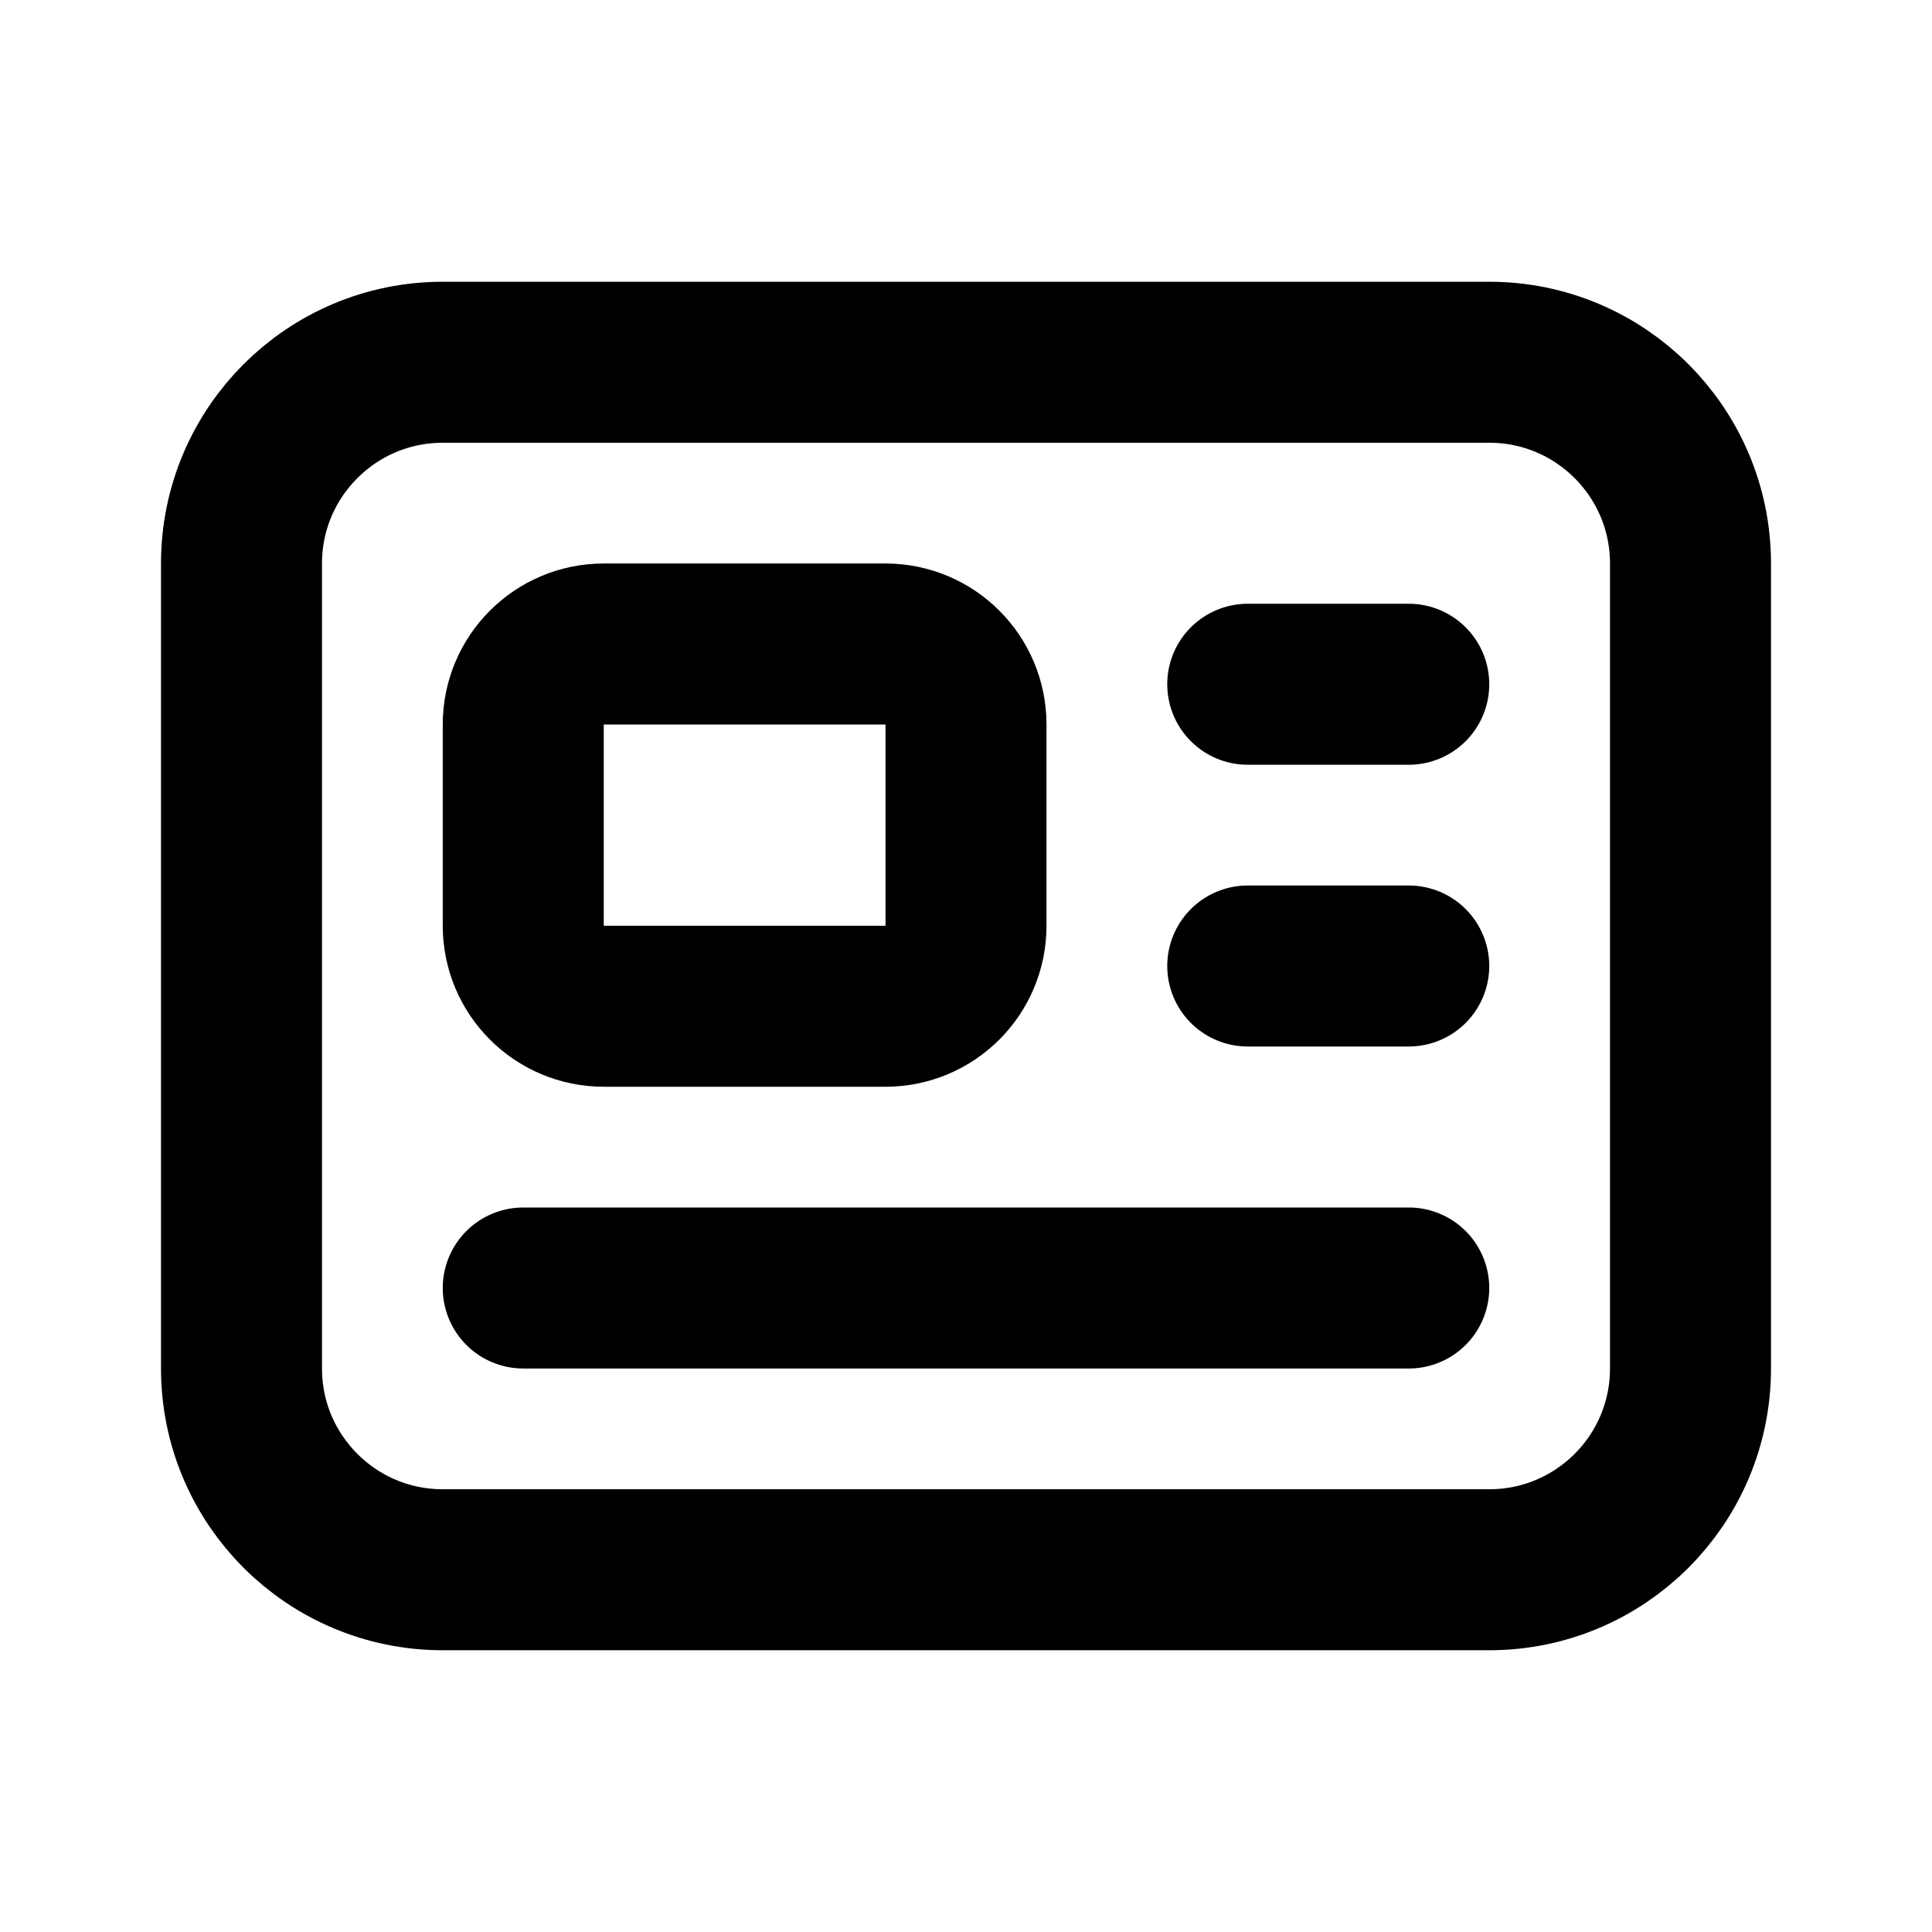
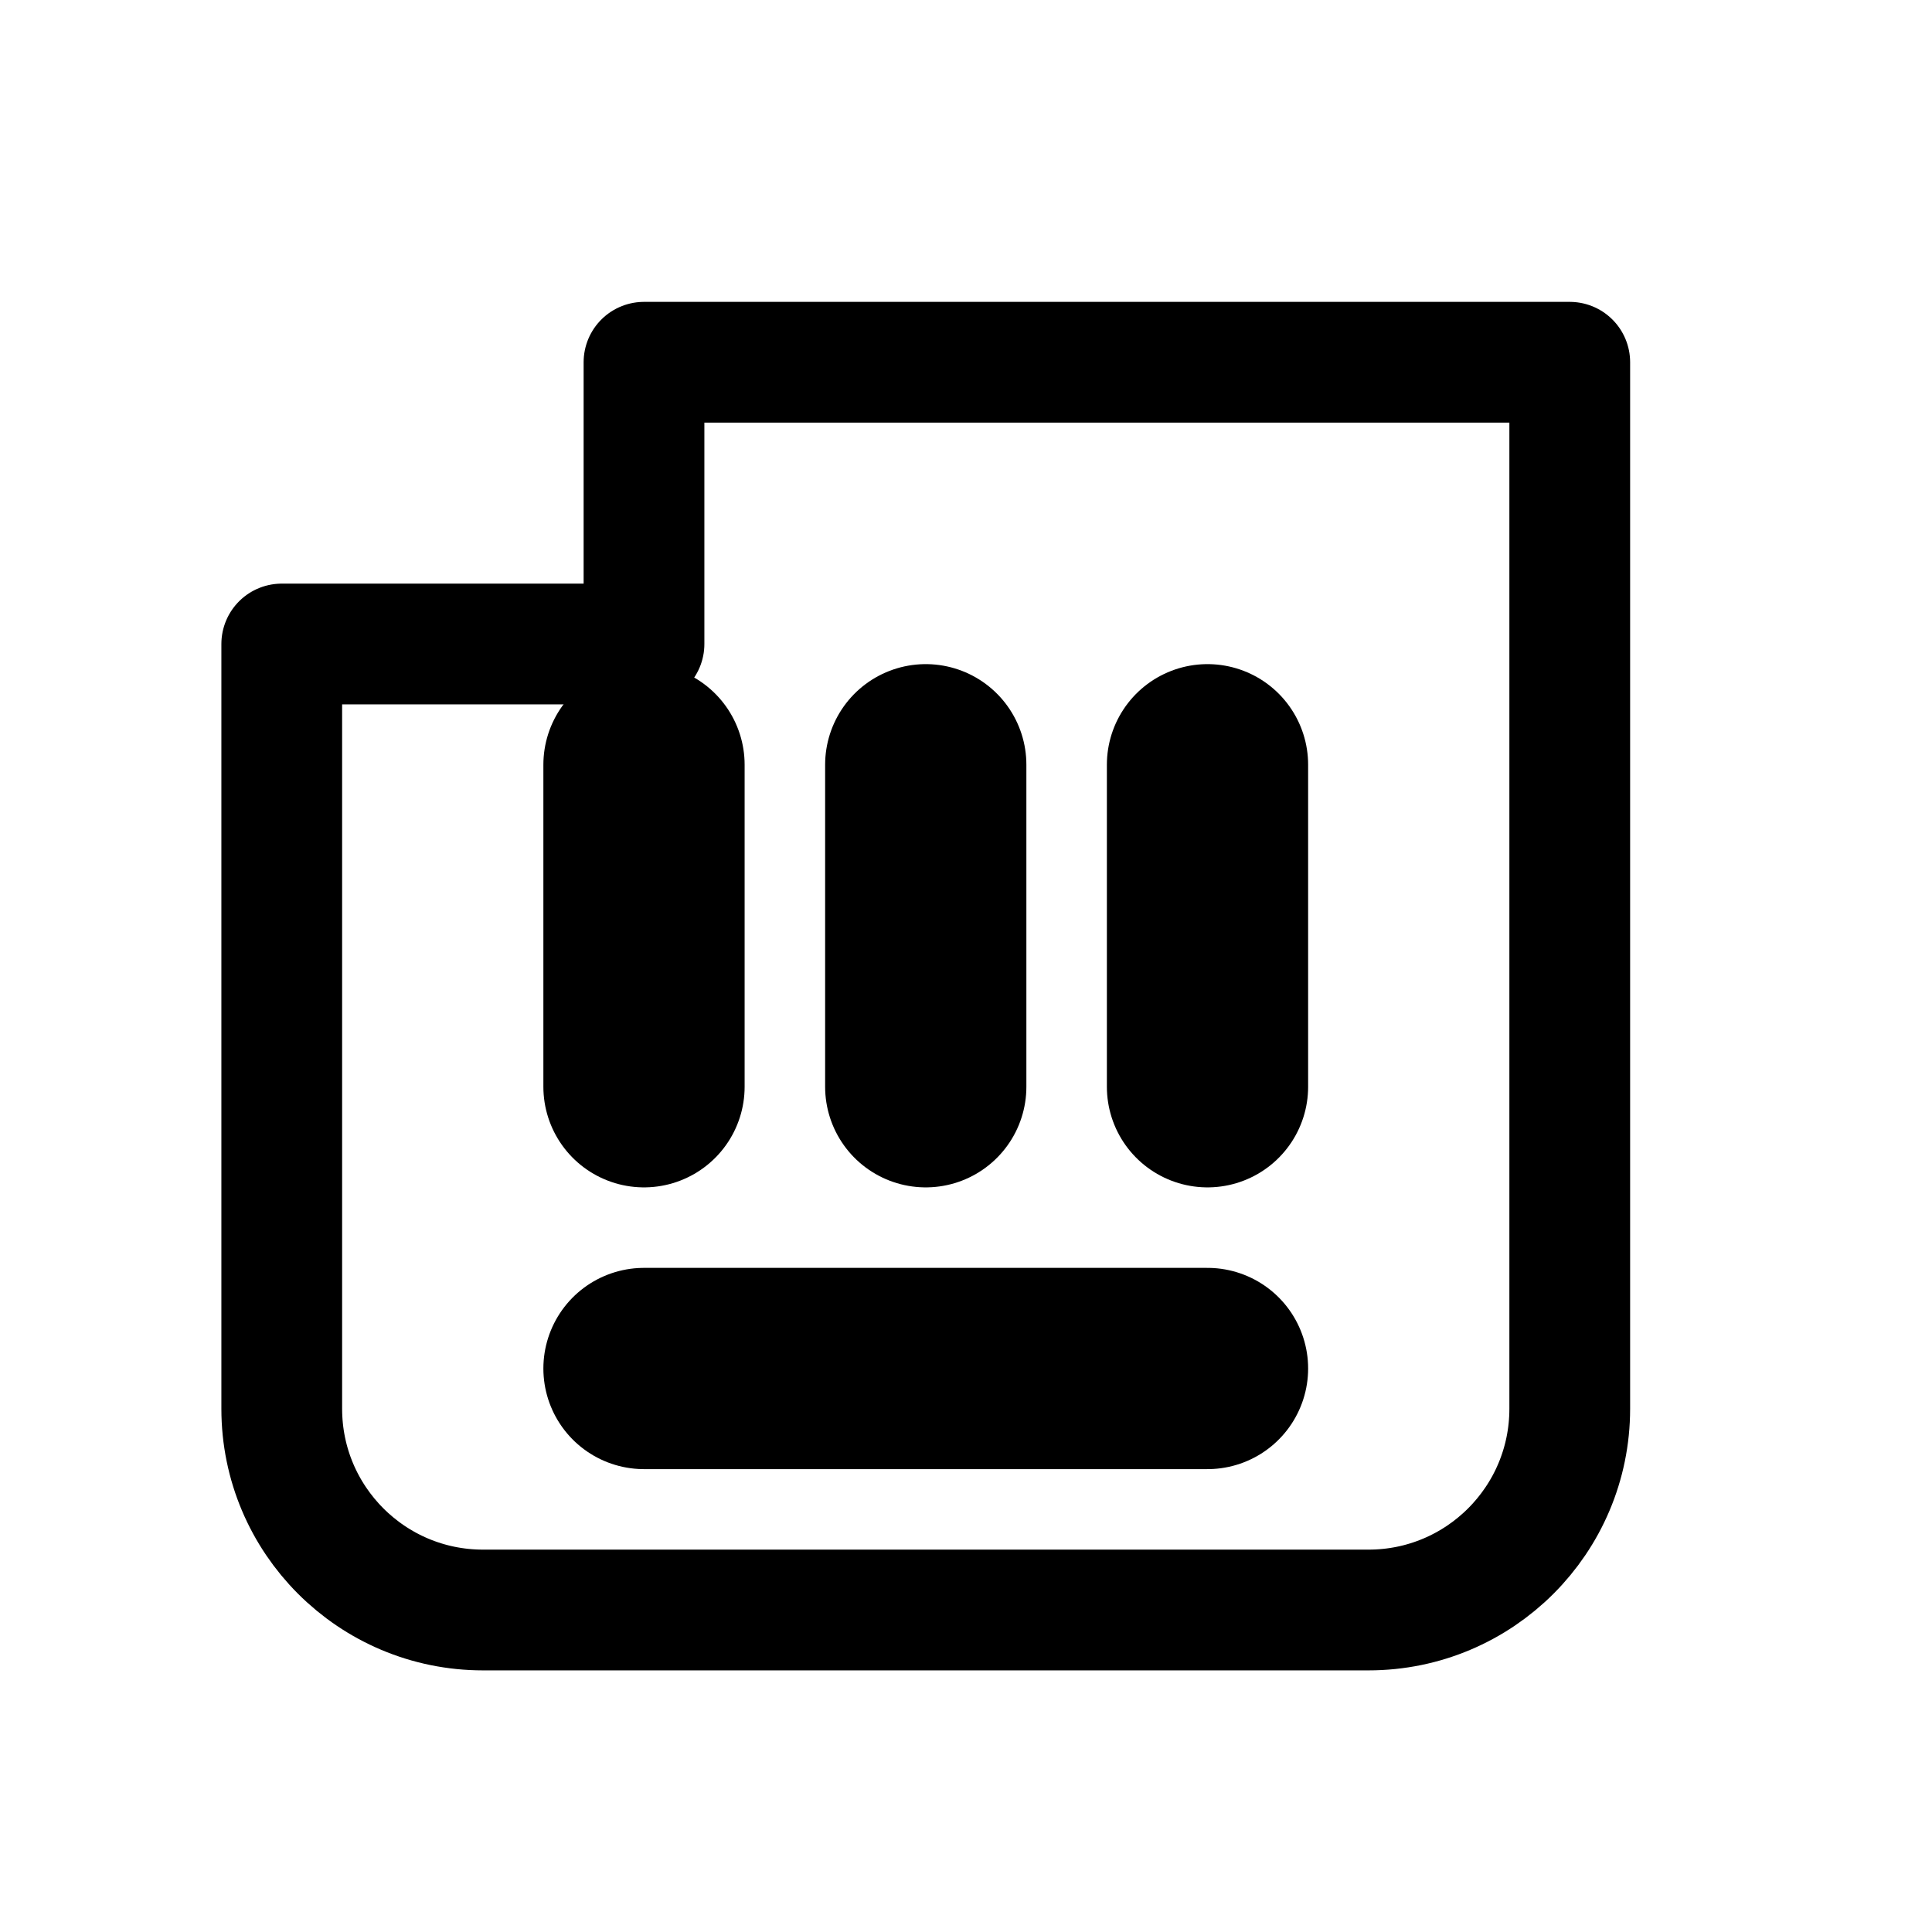
- <svg xmlns="http://www.w3.org/2000/svg" width="24" height="24" viewBox="0 0 24 24" fill="none" stroke="currentColor" stroke-width="2" stroke-linecap="round" stroke-linejoin="round" class="sst-icon sst-icon--newsroom" aria-hidden="true">
-   <rect x="3" y="4.5" width="18" height="15" rx="2.5" />
-   <rect x="6.5" y="8" width="5.5" height="4.5" rx="1" />
-   <path d="M15.5 8.5h2" />
-   <path d="M15.5 12h2" />
-   <path d="M6.5 16h11" />
+ <svg xmlns="http://www.w3.org/2000/svg" width="24" height="24" viewBox="0 0 24 24" fill="none" stroke="currentColor" stroke-width="1.5" stroke-linecap="round" stroke-linejoin="round" class="sst-icon sst-icon--newsroom" aria-hidden="true">
+   <path d="M8 4.5h11.5v13a2.5 2.5 0 0 1-2.5 2.5H6a2.5 2.5 0 0 1-2.5-2.5V8H8V4.5" />
+   <g class="sst-icon__accent" stroke-width="2.5">
+     <path d="M8 9.5v4" />
+     <path d="M11.5 9.5v4" />
+     <path d="M15 9.5v4" />
+     <path d="M8 17h7" />
+   </g>
</svg>
